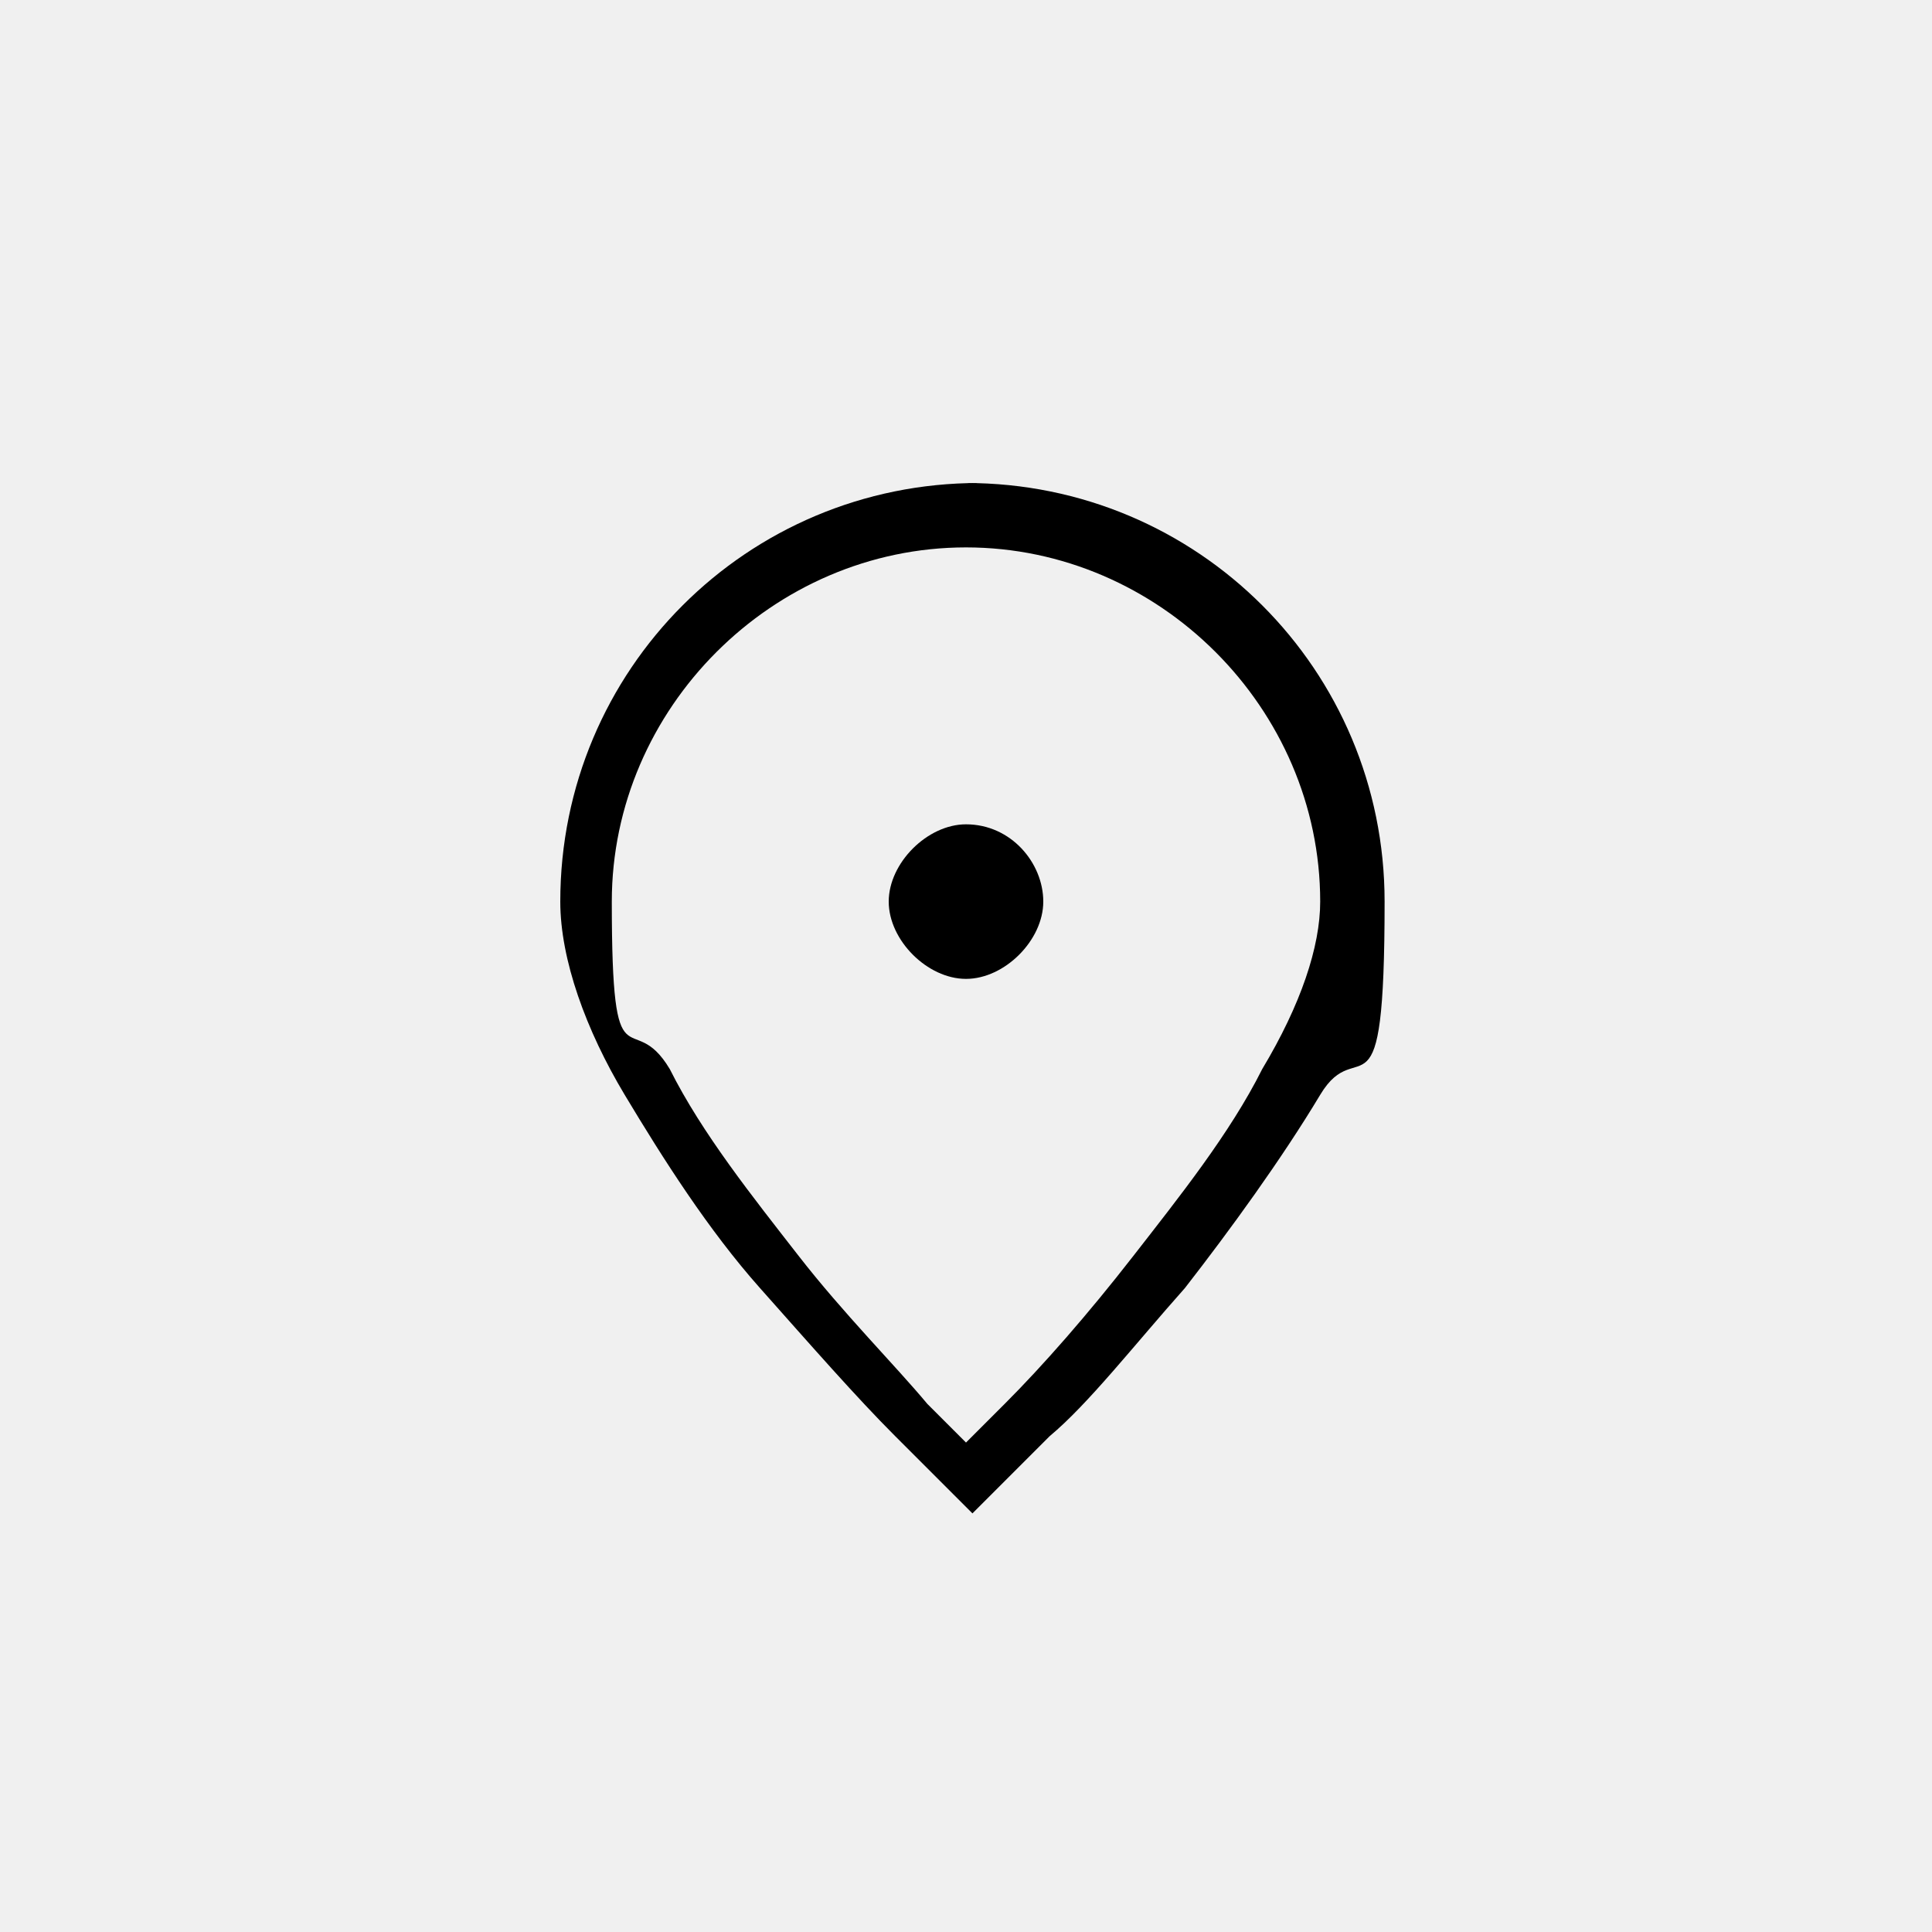
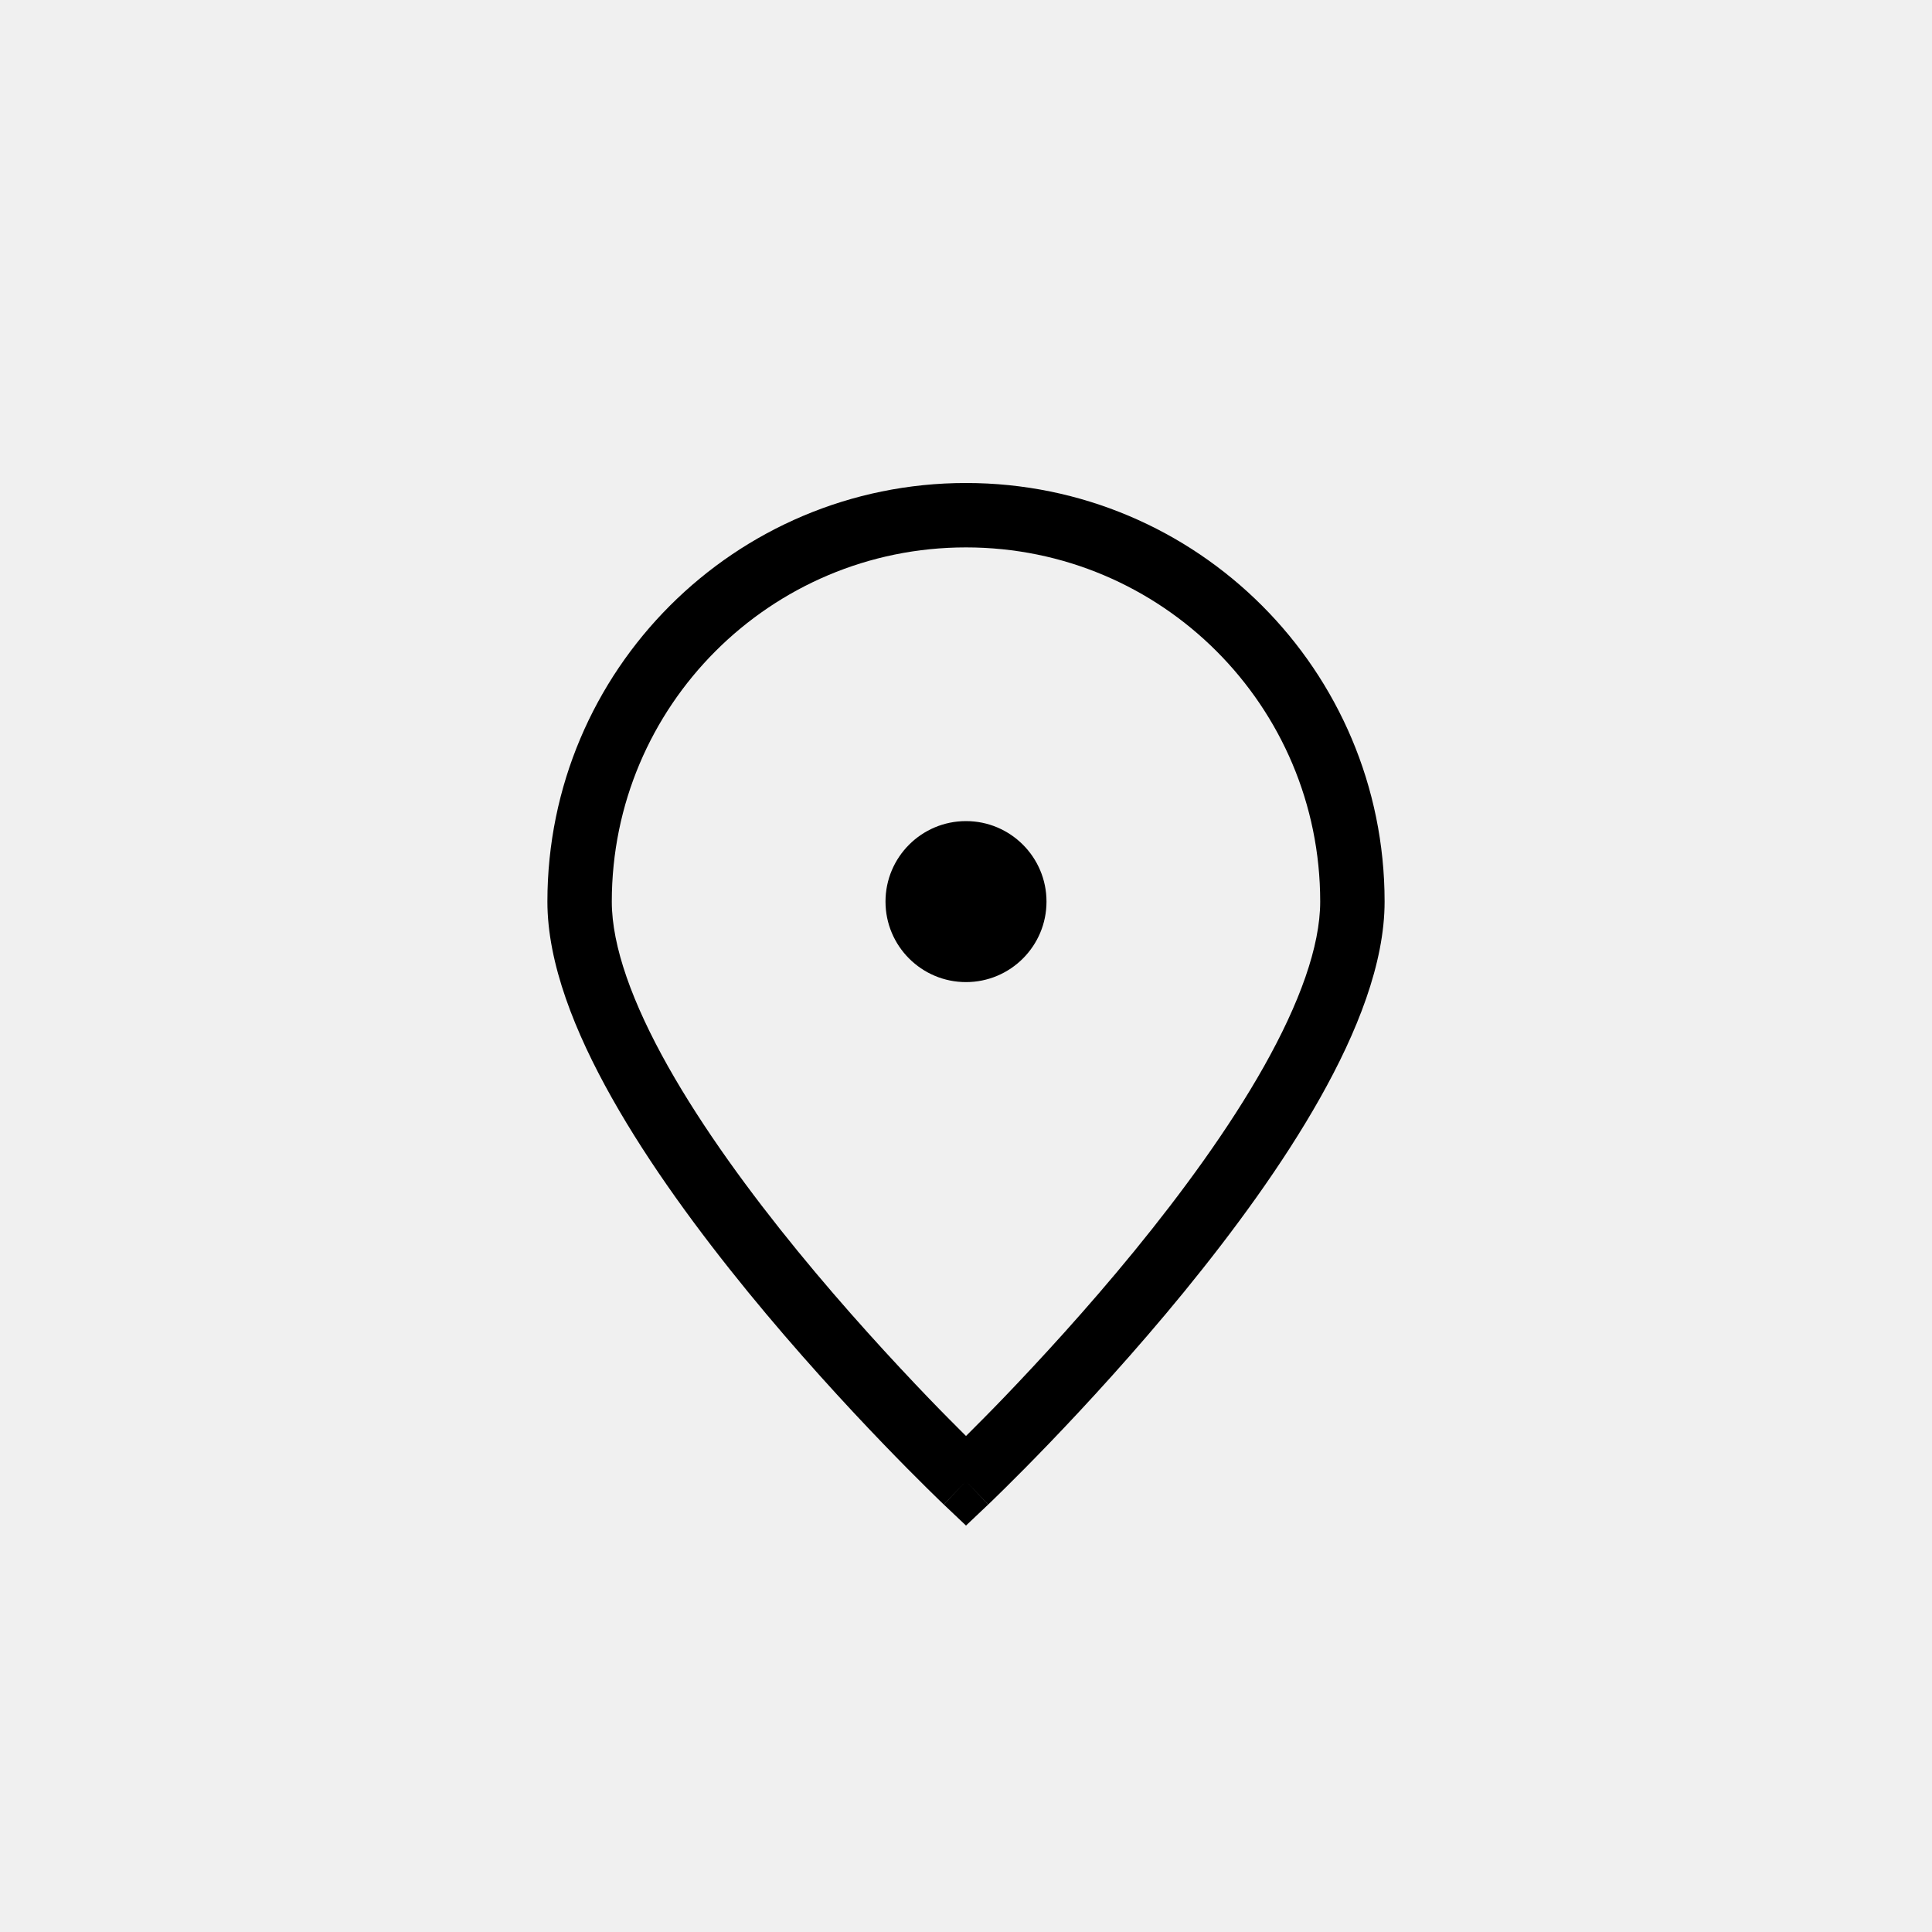
- <svg xmlns="http://www.w3.org/2000/svg" id="Layer_1" version="1.1" viewBox="0 0 30 30">
+ <svg xmlns="http://www.w3.org/2000/svg" width="30" height="30" viewBox="0 0 30 30" fill="none">
+   <g clip-path="url(#clip0_60_3338)">
+     <path d="M15 12.75C15.69 12.75 16.25 13.31 16.25 14C16.25 14.69 15.69 15.25 15 15.25C14.31 15.25 13.75 14.69 13.75 14C13.75 13.31 14.31 12.75 15 12.75Z" fill="black" />
+     <path fill-rule="evenodd" clip-rule="evenodd" d="M15 7.5C18.59 7.5 21.5 10.41 21.5 14C21.5 14.96 21.073 16.029 20.498 17.05C19.916 18.084 19.146 19.129 18.387 20.059C17.626 20.99 16.866 21.815 16.298 22.406C16.013 22.702 15.776 22.941 15.609 23.105C15.526 23.188 15.46 23.251 15.415 23.295C15.393 23.317 15.375 23.333 15.363 23.345C15.357 23.35 15.353 23.355 15.35 23.358C15.348 23.36 15.347 23.36 15.346 23.361L15.345 23.362L15 23L15.344 23.363L15 23.689L14.656 23.363L15 23L14.655 23.362L14.654 23.361C14.653 23.36 14.652 23.36 14.65 23.358C14.647 23.355 14.643 23.35 14.637 23.345C14.625 23.333 14.607 23.317 14.585 23.295C14.54 23.251 14.474 23.188 14.391 23.105C14.224 22.941 13.987 22.702 13.702 22.406C13.133 21.815 12.374 20.99 11.613 20.059C10.854 19.129 10.084 18.084 9.502 17.05C8.927 16.029 8.5 14.96 8.5 14C8.5 10.41 11.41 7.5 15 7.5ZM15 8.5C11.962 8.5 9.5 10.962 9.5 14C9.5 14.697 9.823 15.581 10.373 16.559C10.916 17.523 11.646 18.52 12.387 19.427C13.126 20.331 13.867 21.134 14.423 21.713C14.65 21.949 14.848 22.146 15 22.298C15.152 22.146 15.35 21.949 15.577 21.713C16.133 21.134 16.874 20.331 17.613 19.427C18.354 18.52 19.084 17.523 19.627 16.559C20.177 15.581 20.5 14.697 20.5 14C20.5 10.962 18.038 8.5 15 8.5Z" fill="black" />
+   </g>
  <defs>
-     <style>
-       .st0 {
-         fill: none;
-       }
- 
-       .st1 {
-         fill-rule: evenodd;
-       }
- 
-       .st2 {
-         clip-path: url(#clippath);
-       }
-     </style>
-     <clipPath id="clippath">
-       <rect class="st0" width="30" height="30" />
+     <clipPath id="clip0_60_3338">
+       <rect width="30" height="30" fill="white" />
    </clipPath>
  </defs>
-   <g class="st2">
-     <g>
-       <path d="M15,12.8c.7,0,1.2.6,1.2,1.2s-.6,1.2-1.2,1.2-1.2-.6-1.2-1.2.6-1.2,1.2-1.2Z" />
-       <path class="st1" d="M15,7.5c3.6,0,6.5,2.9,6.5,6.5s-.4,2-1,3c-.6,1-1.4,2.1-2.1,3-.8.9-1.5,1.8-2.1,2.3-.3.3-.5.5-.7.7,0,0-.1.1-.2.2,0,0,0,0,0,0,0,0,0,0,0,0,0,0,0,0,0,0h0s-.3-.4-.3-.4l.3.4-.3.3-.3-.3.3-.4-.3.4h0s0,0,0,0c0,0,0,0,0,0,0,0,0,0,0,0,0,0-.1-.1-.2-.2-.2-.2-.4-.4-.7-.7-.6-.6-1.3-1.4-2.1-2.3-.8-.9-1.5-2-2.1-3-.6-1-1-2.1-1-3,0-3.6,2.9-6.5,6.5-6.5ZM15,8.5c-3,0-5.5,2.5-5.5,5.5s.3,1.6.9,2.6c.5,1,1.3,2,2,2.9.7.9,1.5,1.7,2,2.3.2.2.4.4.6.6.2-.2.3-.3.6-.6.6-.6,1.3-1.4,2-2.3.7-.9,1.5-1.9,2-2.9.6-1,.9-1.9.9-2.6,0-3-2.5-5.5-5.5-5.5Z" />
-     </g>
-   </g>
</svg>
